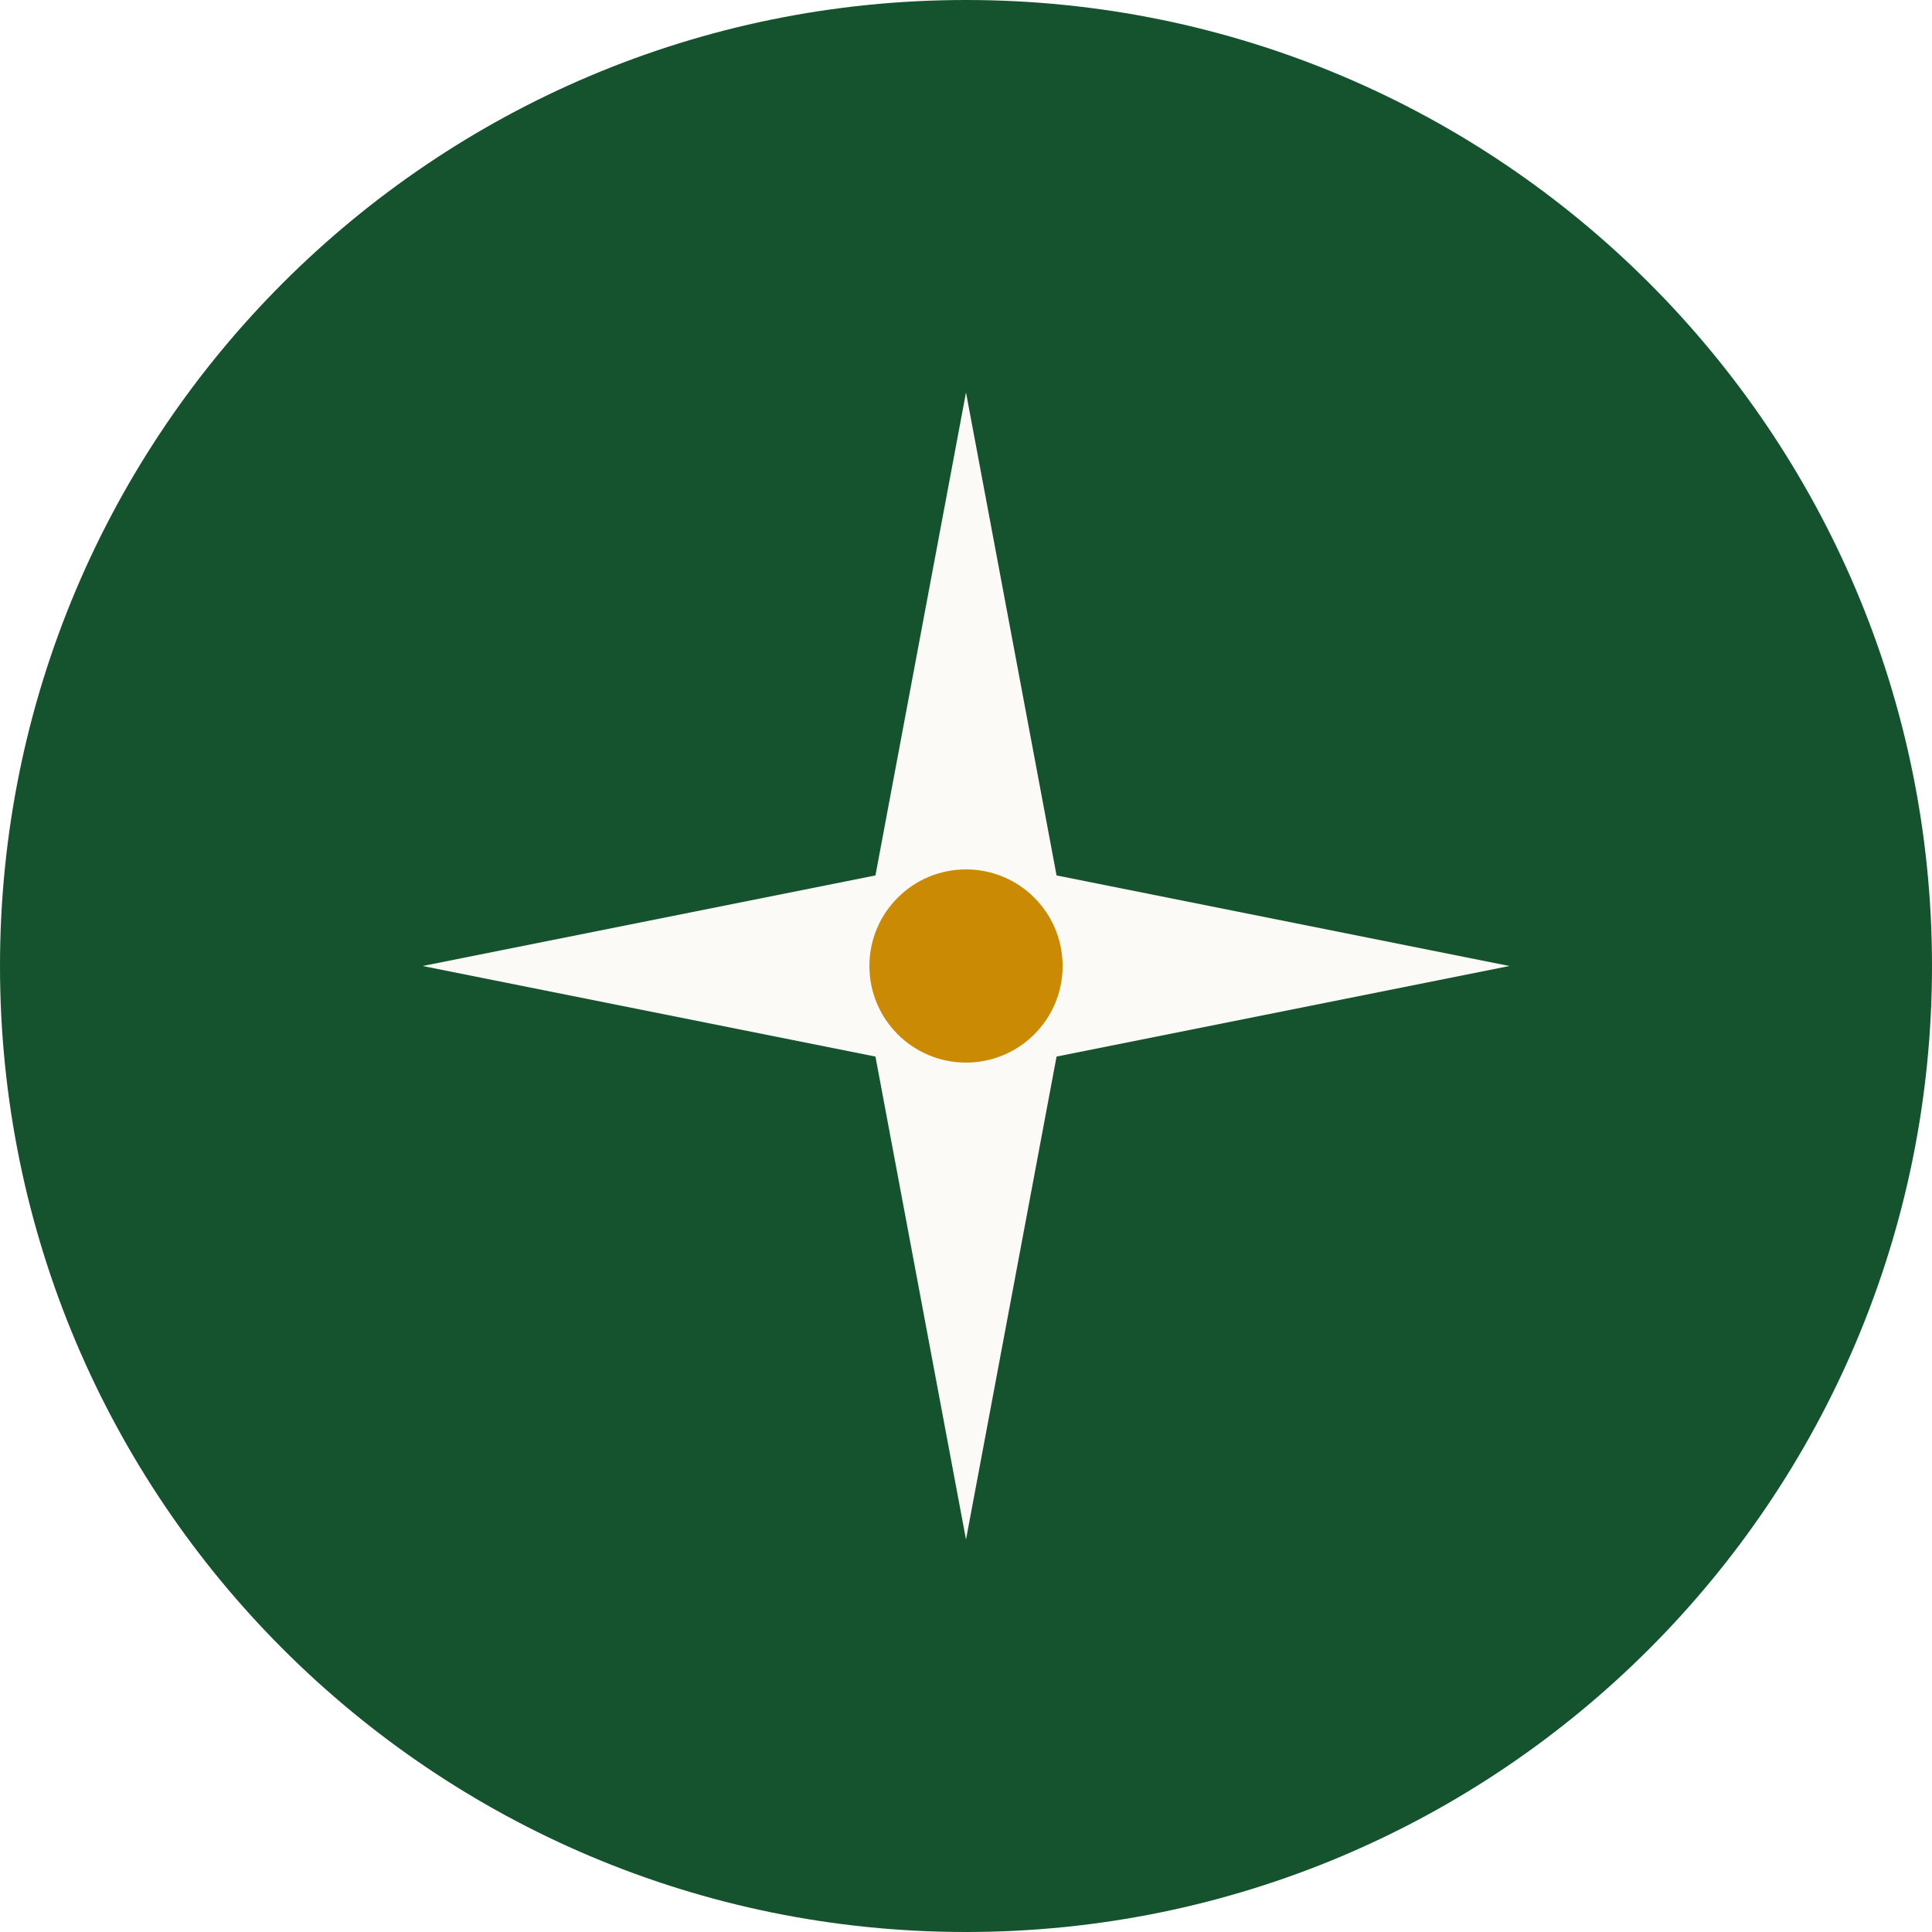
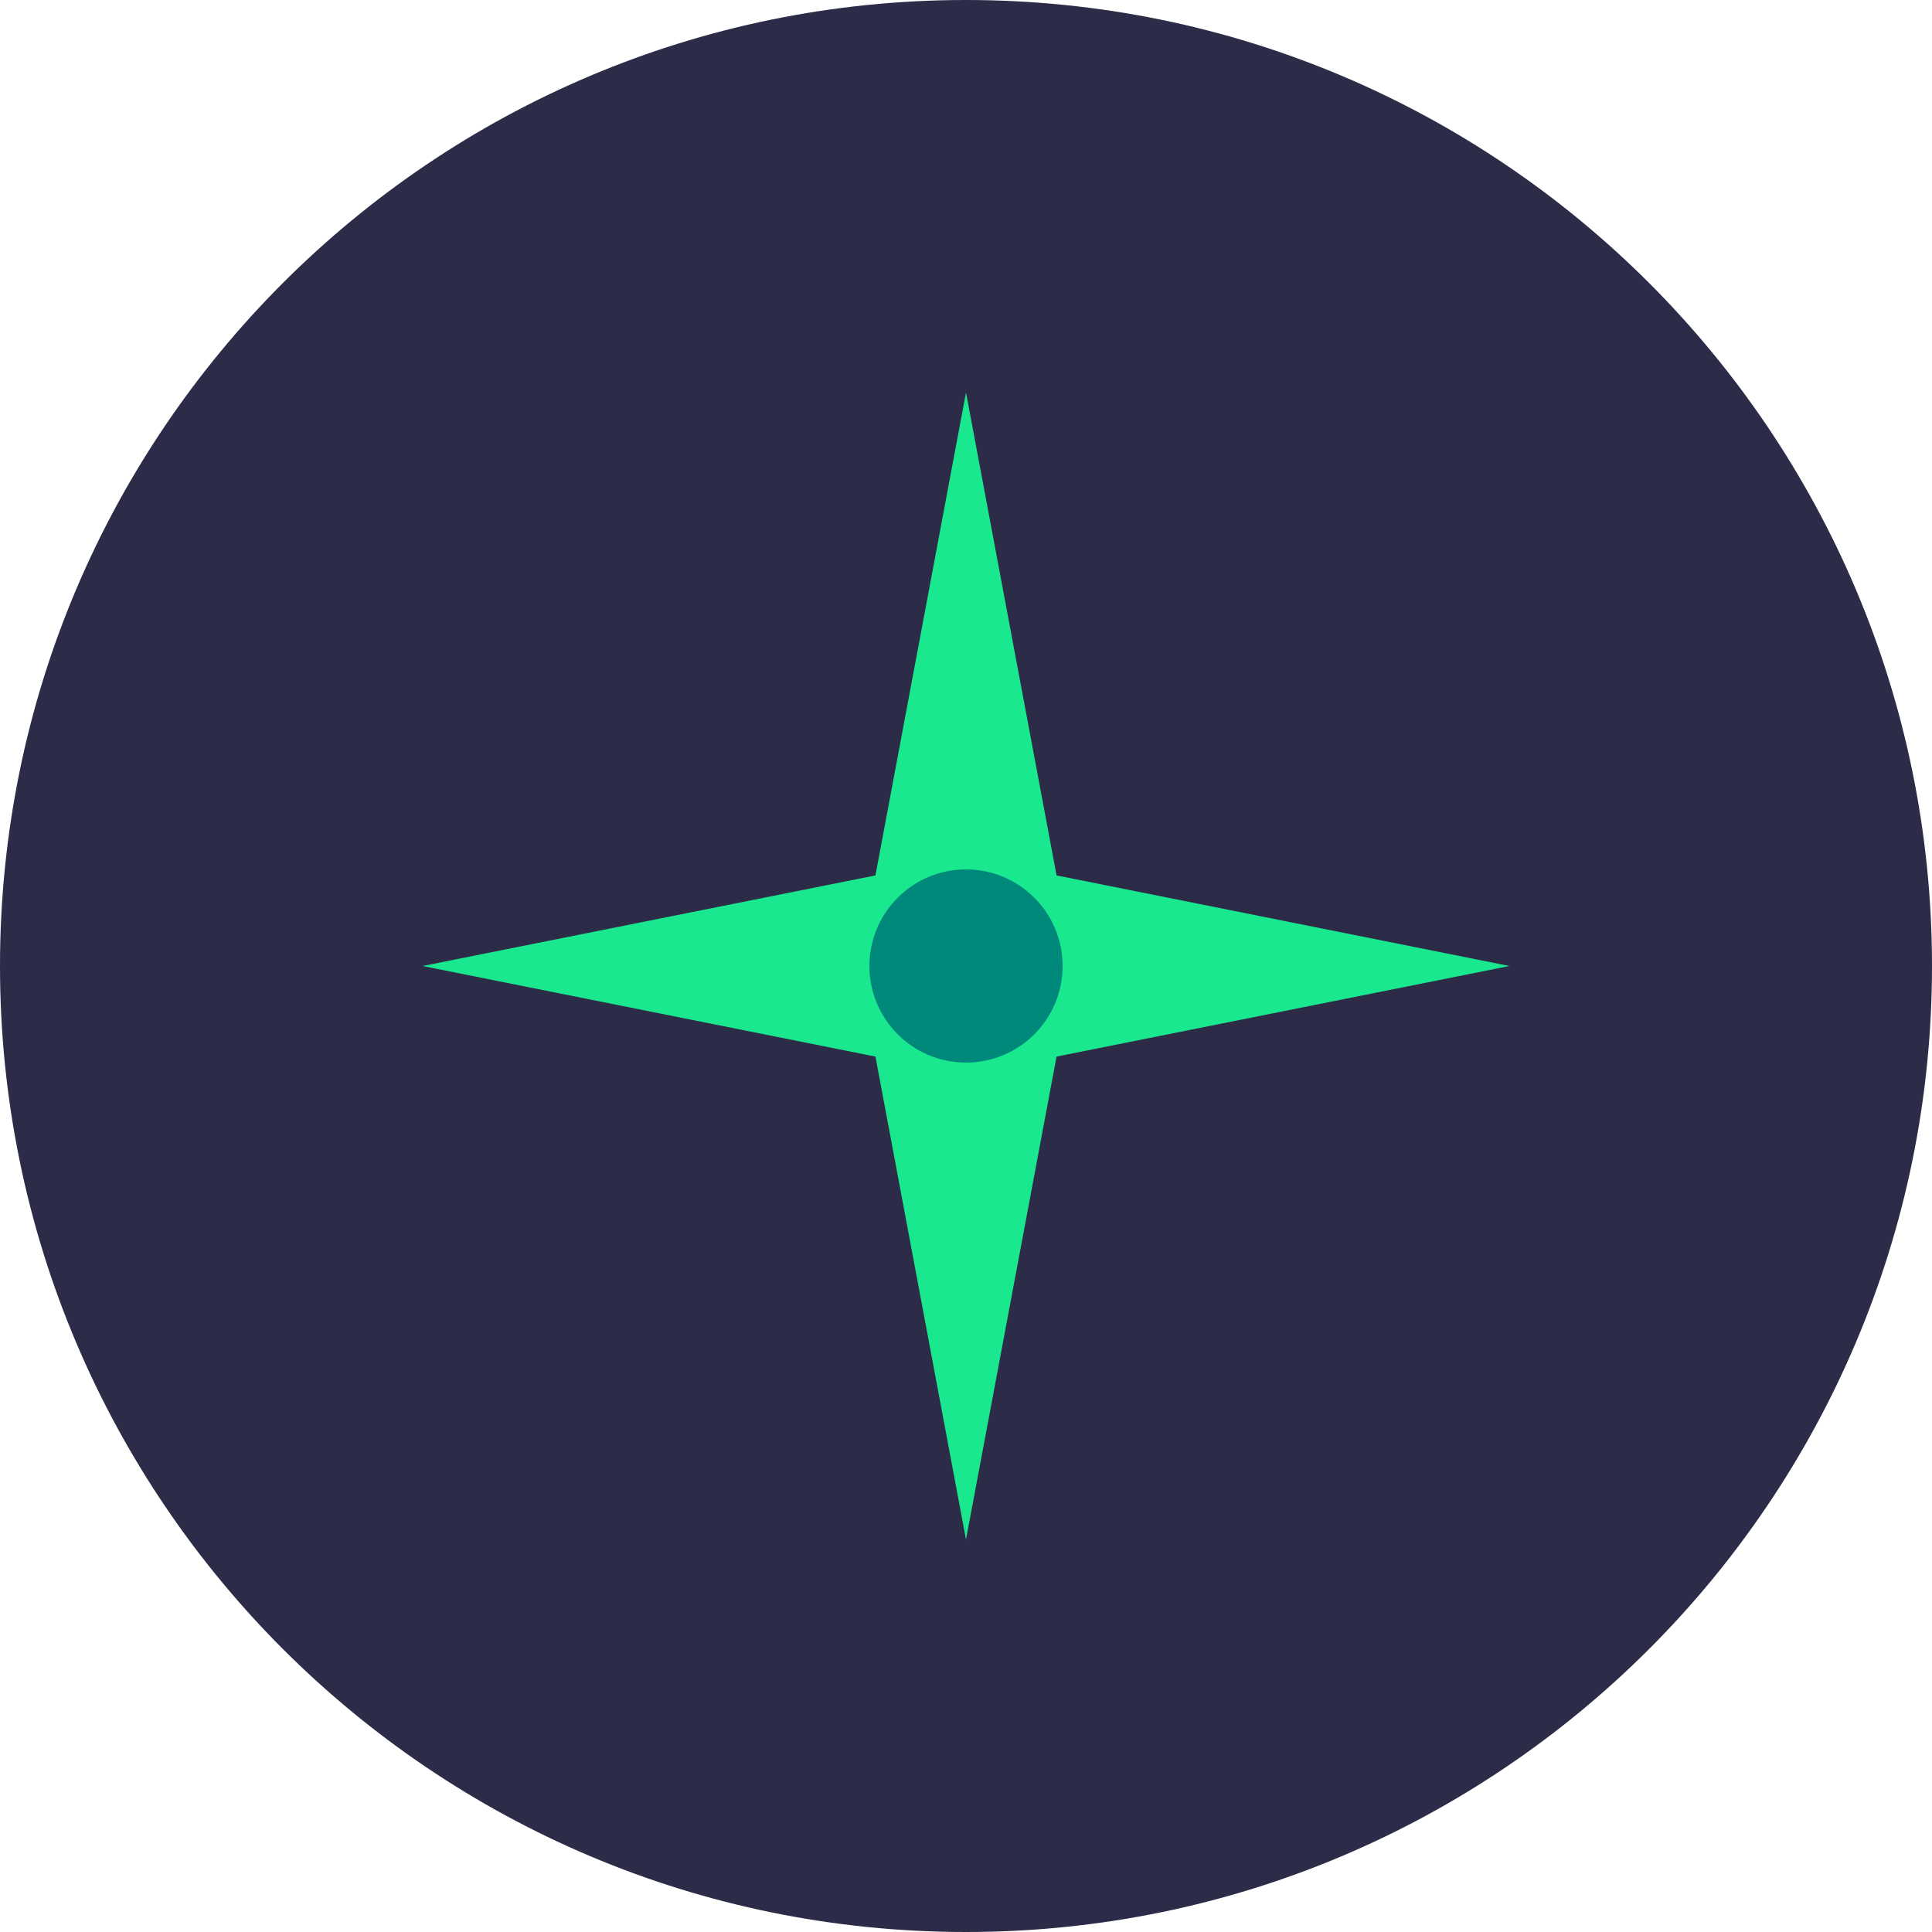
<svg xmlns="http://www.w3.org/2000/svg" width="32" height="32" viewBox="0 0 32 32" fill="none">
-   <circle cx="16" cy="16" r="16" fill="#14532D" />
-   <path d="M16 6.5 L17.5 14.5 L25 16 L17.5 17.5 L16 25.5 L14.5 17.5 L7 16 L14.5 14.5 Z" fill="#FBFAF7" />
-   <circle cx="16" cy="16" r="1.6" fill="#CA8A04" />
+   <circle cx="16" cy="16" r="16" fill="#2C2C48" />
+   <path d="M16 6.5 L17.5 14.5 L25 16 L17.5 17.5 L16 25.5 L14.5 17.5 L7 16 L14.5 14.5 Z" fill="#19E88F" />
+   <circle cx="16" cy="16" r="1.6" fill="#00897B" />
</svg>
